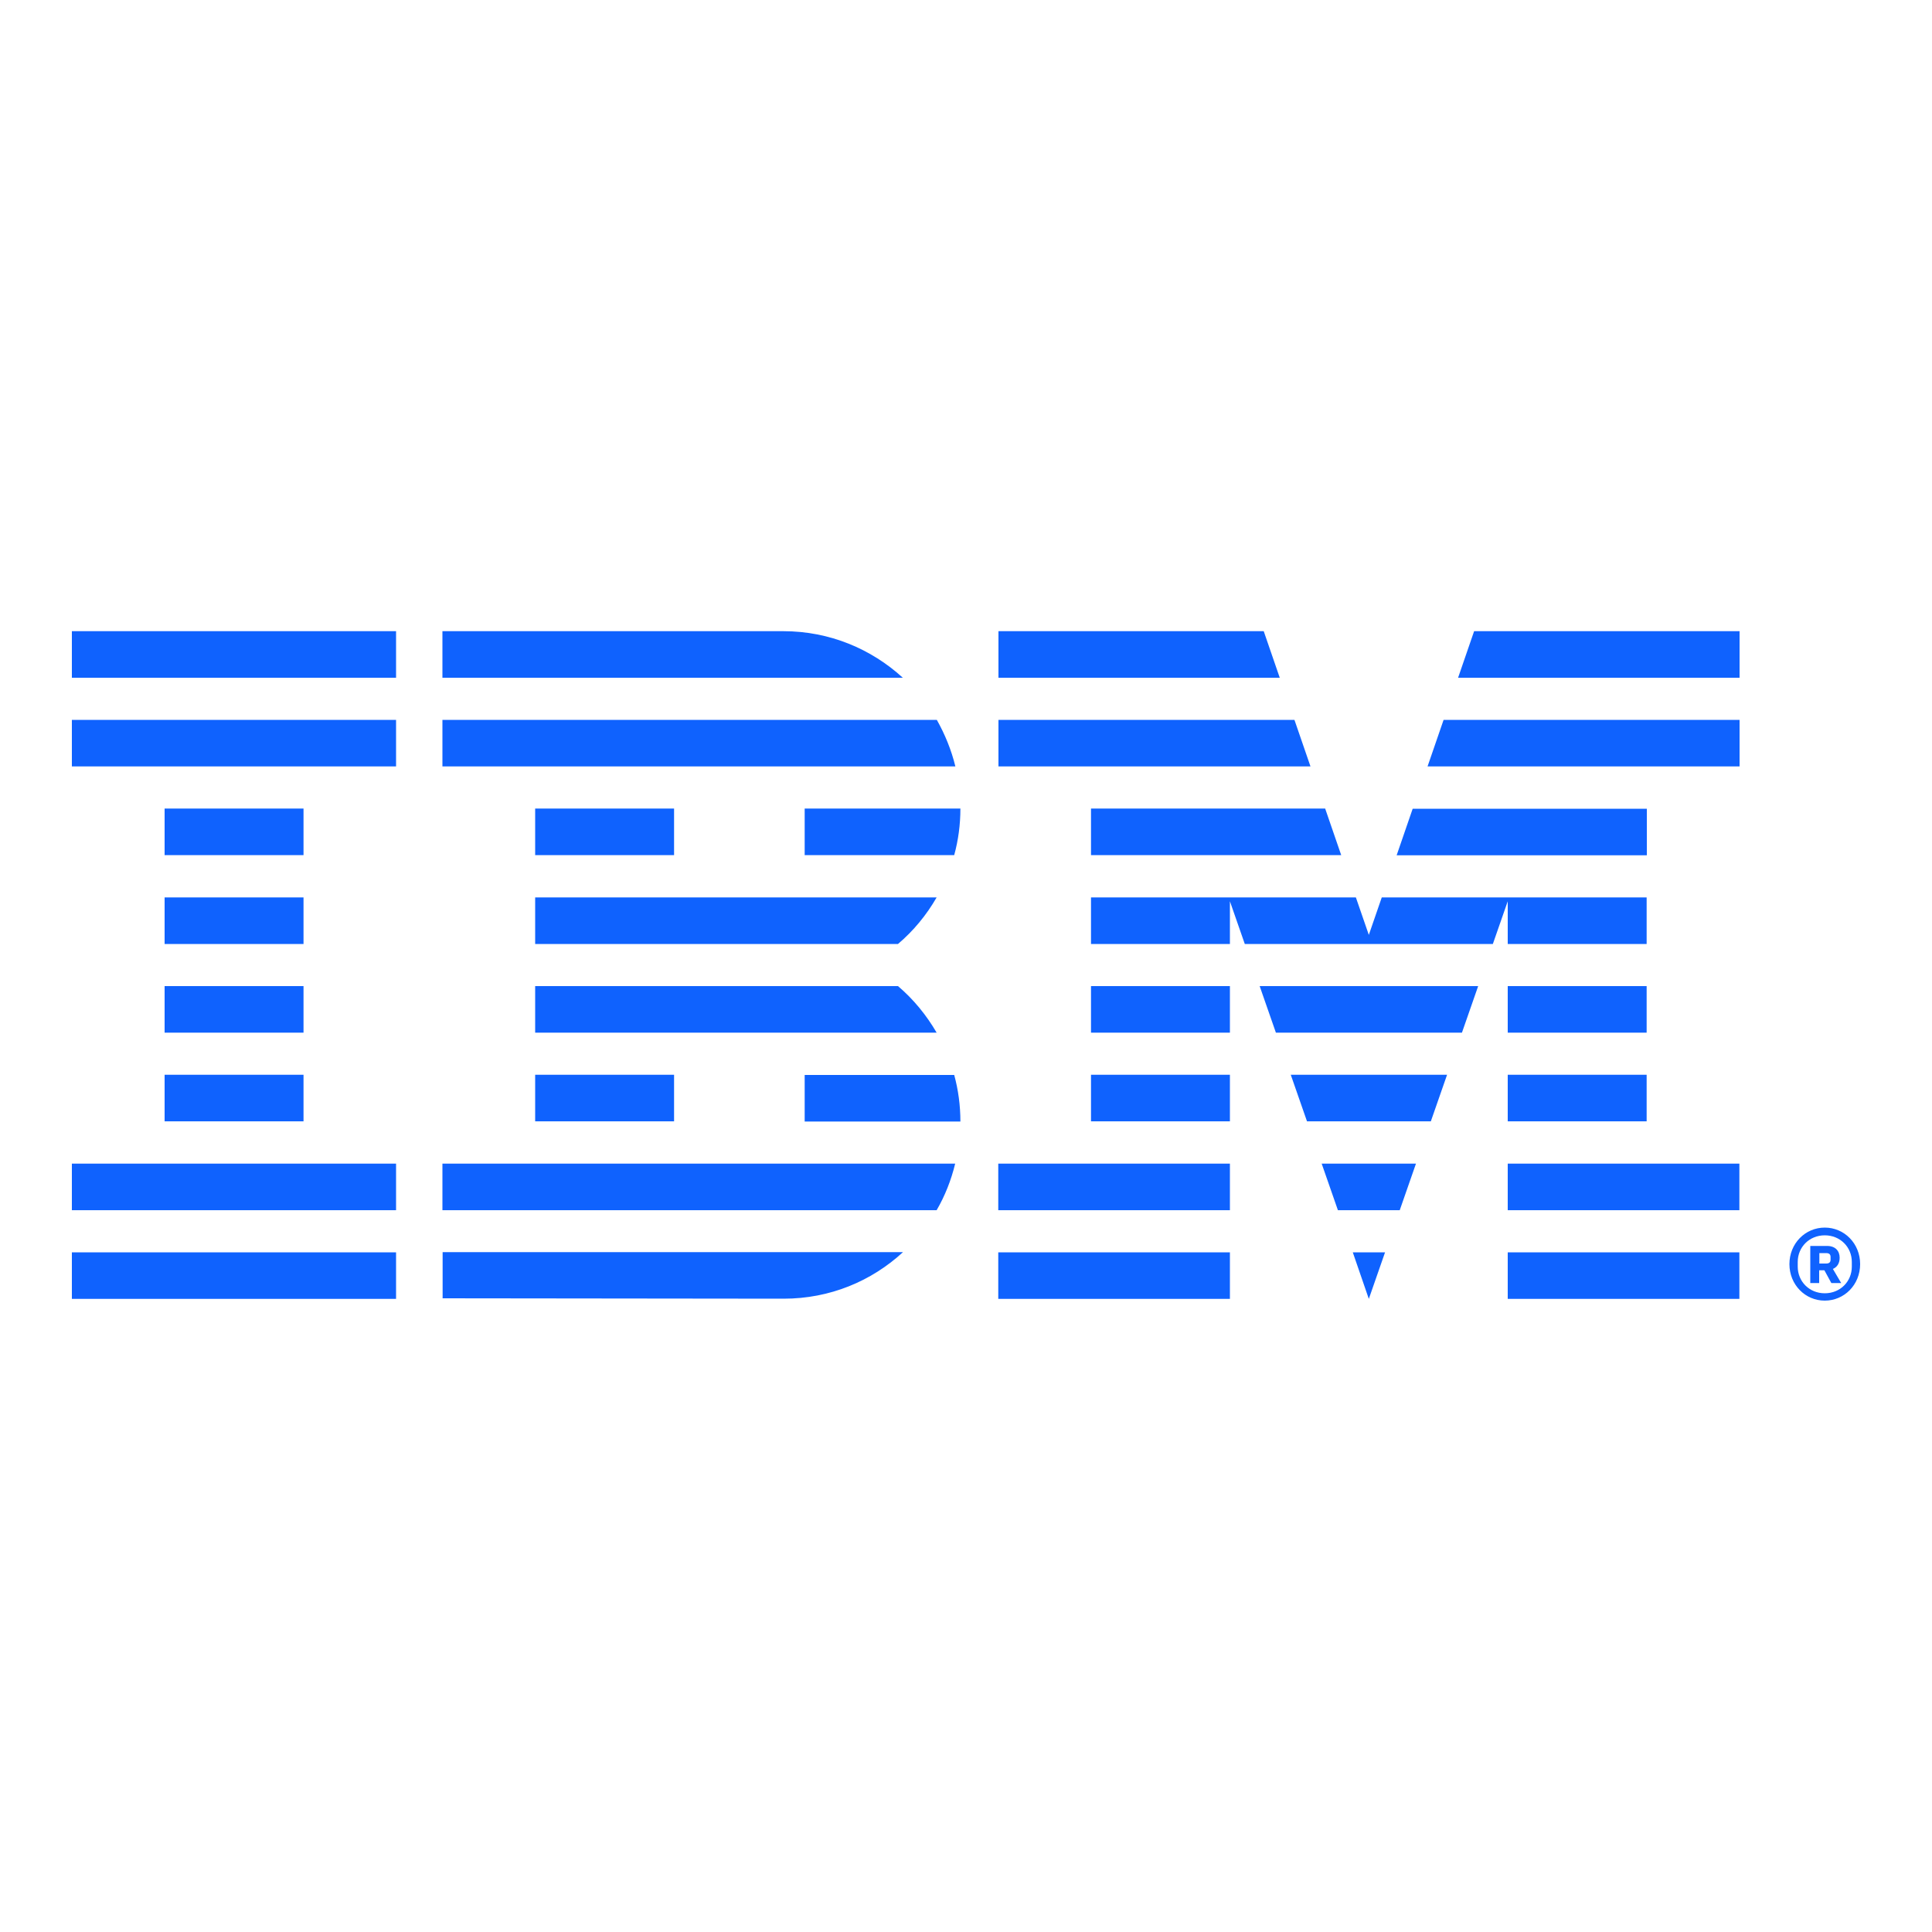
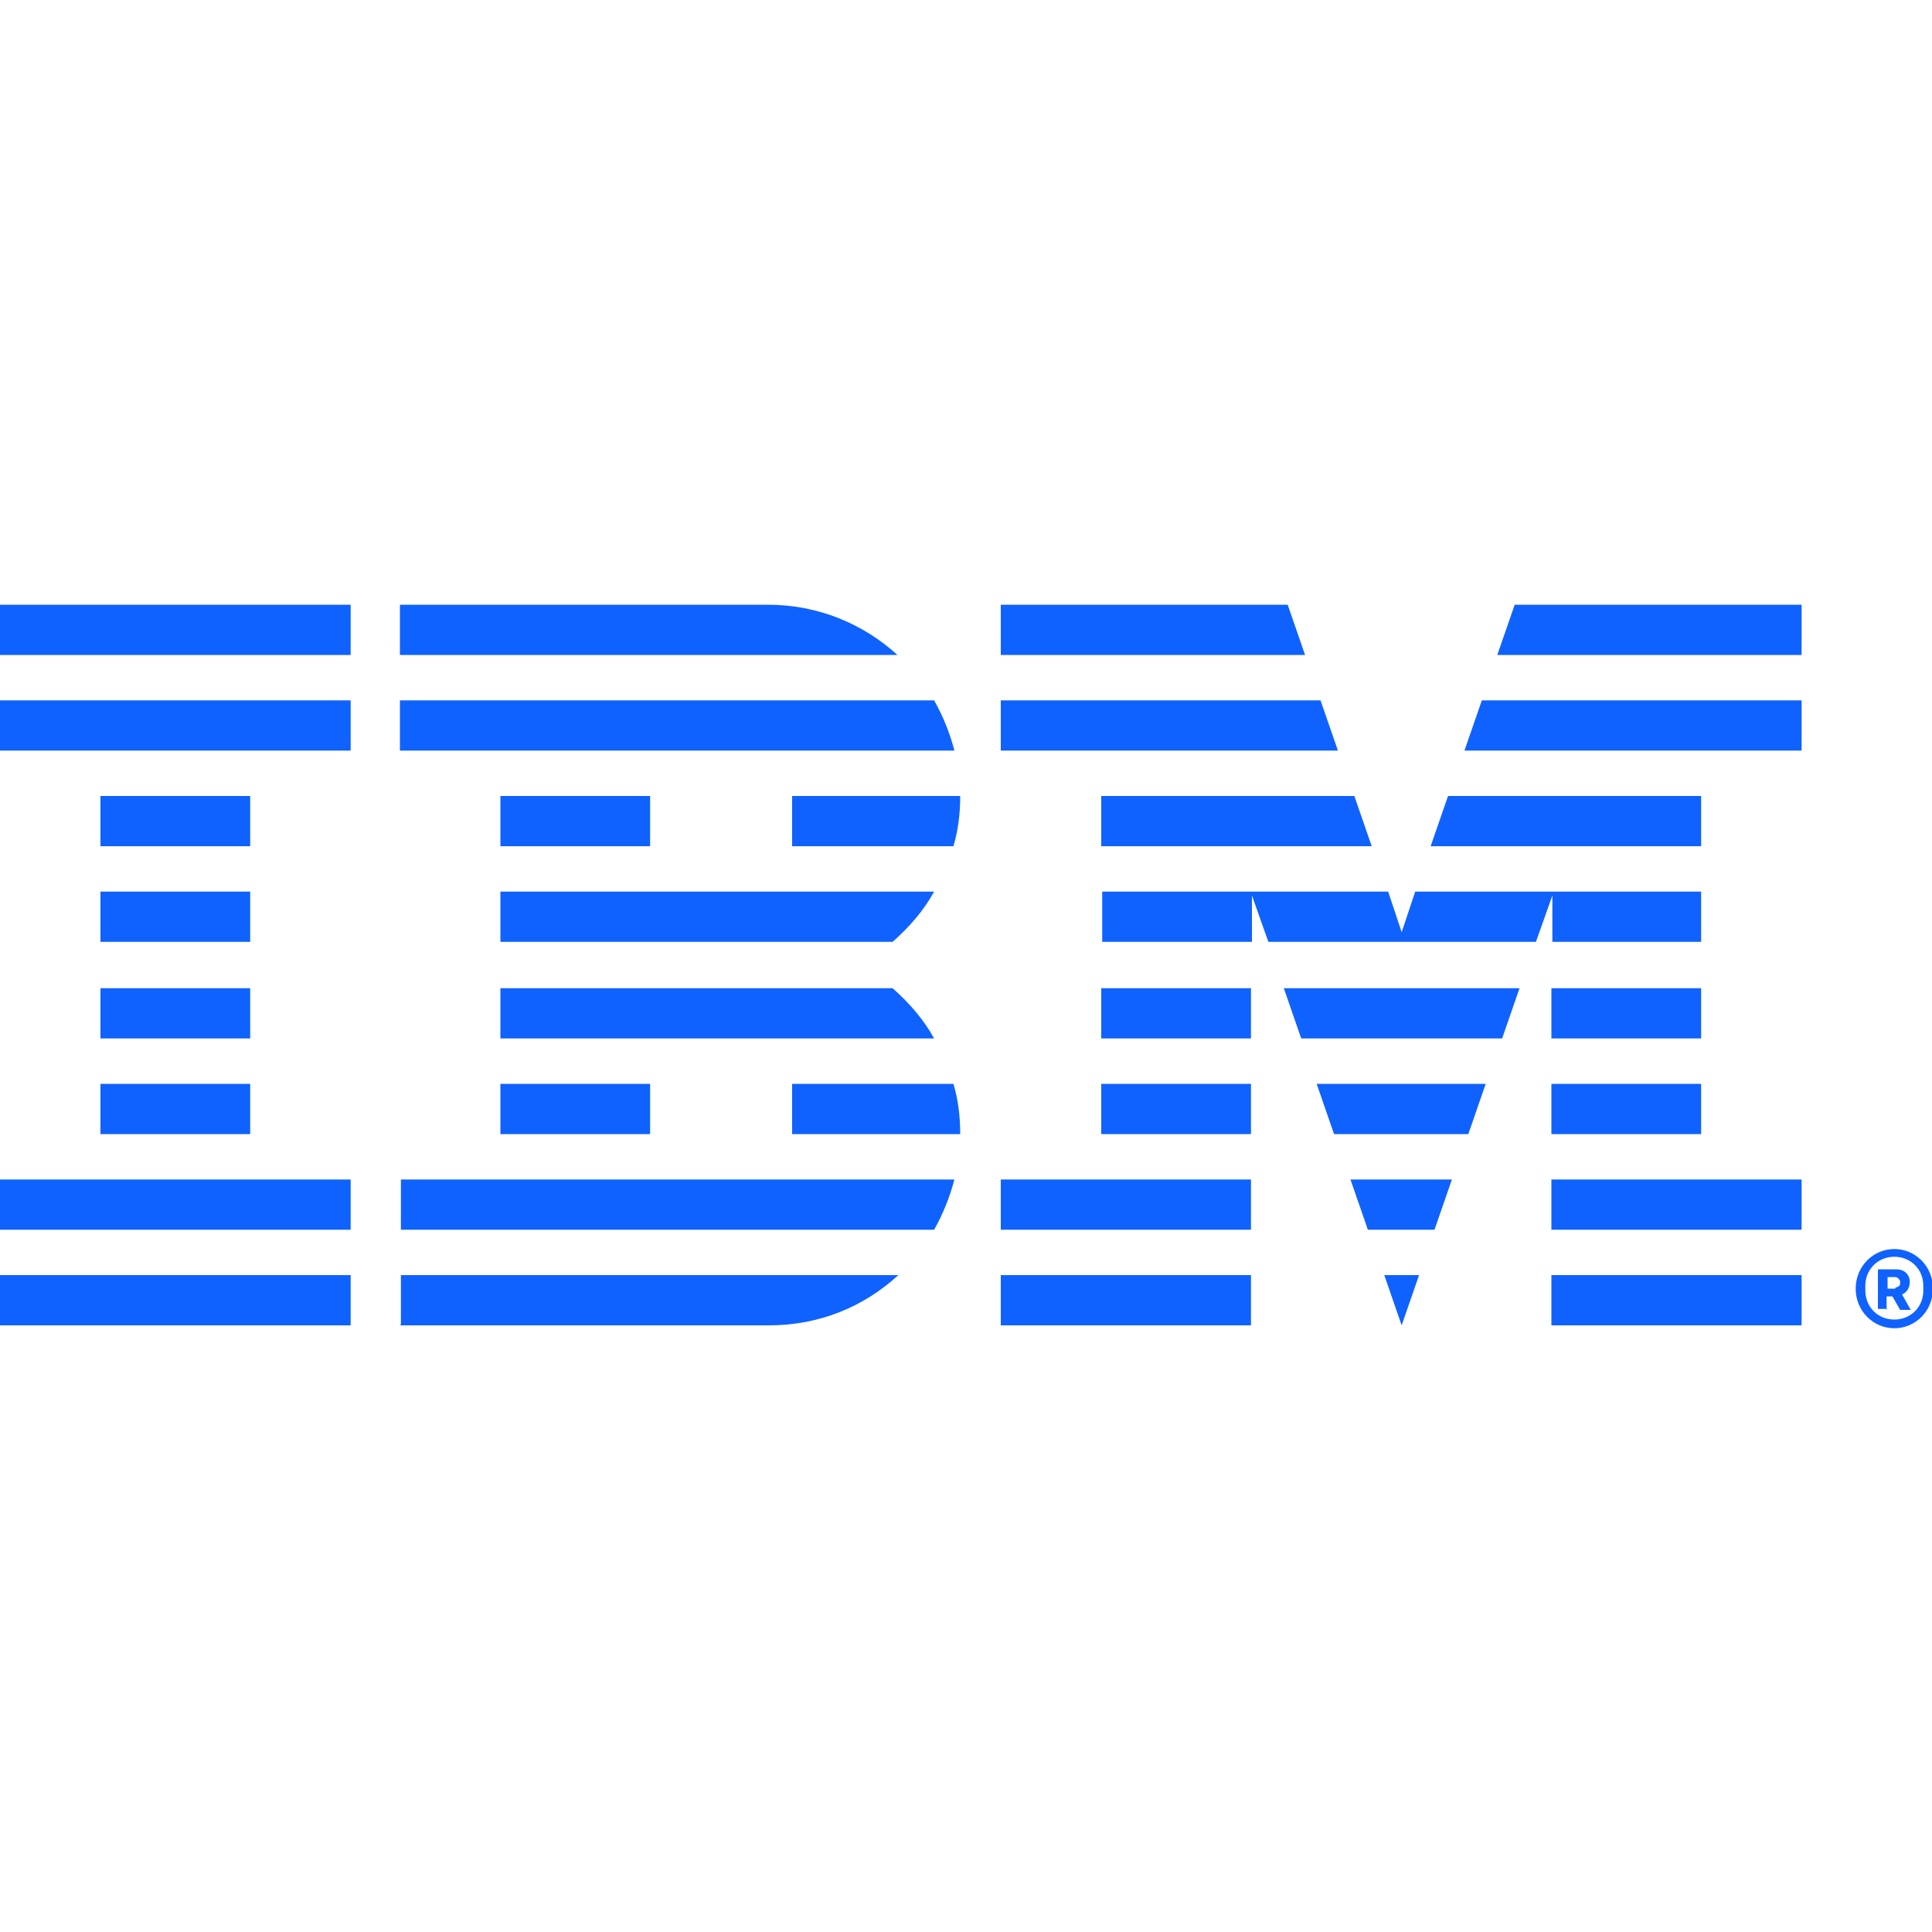
- <svg xmlns="http://www.w3.org/2000/svg" id="Layer_1" version="1.1" viewBox="0 0 100 100">
-   <path d="M94.52,65.4c.15,0,.23-.06.23-.2v-.14c0-.14-.08-.2-.23-.2h-.35v.54h.35ZM94.17,66.41h-.47v-1.92h.87c.43,0,.65.26.65.61,0,.3-.14.49-.35.58l.43.73h-.51l-.36-.66h-.27v.66h0ZM95.85,65.56v-.24c0-.77-.6-1.38-1.4-1.38s-1.4.61-1.4,1.38v.24c0,.77.6,1.38,1.4,1.38s1.4-.61,1.4-1.38ZM92.62,65.43c0-1.07.82-1.89,1.83-1.89s1.83.82,1.83,1.89-.82,1.89-1.83,1.89-1.83-.82-1.83-1.89ZM66.24,35.08l-.83-2.41h-13.73v2.41h14.57,0ZM67.83,39.67l-.83-2.41h-15.32v2.41h16.16ZM78.04,67.23h11.99v-2.41h-11.99v2.41ZM78.04,62.64h11.99v-2.41h-11.99v2.41ZM78.04,58.04h7.19v-2.41h-7.19v2.41ZM78.04,53.45h7.19v-2.41h-7.19v2.41ZM78.04,48.86h7.19v-2.41h-13.71l-.67,1.94-.67-1.94h-13.71v2.41h7.19v-2.21l.77,2.21h12.84l.77-2.21s0,2.21,0,2.21ZM85.24,41.86h-12.12l-.83,2.41h12.95v-2.41ZM56.47,53.45h7.19v-2.41h-7.19v2.41ZM56.47,58.04h7.19v-2.41h-7.19v2.41ZM51.67,62.64h11.99v-2.41h-11.99v2.41ZM51.67,67.23h11.99v-2.41h-11.99v2.41ZM76.3,32.67l-.83,2.41h14.57v-2.41h-13.73ZM73.88,39.67h16.16v-2.41h-15.32l-.83,2.41ZM56.47,44.26h12.95l-.83-2.41h-12.12v2.41h0ZM66.04,53.45h9.63l.84-2.41h-11.31s.84,2.41.84,2.41ZM67.65,58.04h6.41l.84-2.41h-8.09l.84,2.41ZM69.25,62.64h3.2l.84-2.41h-4.88l.84,2.41ZM70.85,67.23l.84-2.41h-1.67l.83,2.41ZM22.9,67.2l17.66.02c2.4,0,4.55-.91,6.18-2.41h-23.83v2.38ZM41.65,55.64v2.41h8.06c0-.83-.11-1.64-.32-2.41h-7.74ZM27.7,58.04h7.19v-2.41h-7.19v2.41ZM41.65,44.26h7.74c.21-.77.32-1.57.32-2.41h-8.06v2.41ZM27.7,44.26h7.19v-2.41h-7.19v2.41ZM40.56,32.67h-17.66v2.41h23.83c-1.63-1.49-3.79-2.41-6.18-2.41ZM48.48,37.26h-25.58v2.41h26.55c-.21-.86-.54-1.66-.96-2.41ZM27.7,46.45v2.41h18.78c.8-.68,1.47-1.49,2-2.41h-20.78ZM46.48,51.04h-18.78v2.41h20.78c-.53-.91-1.2-1.73-2-2.41ZM22.9,62.64h25.58c.43-.74.75-1.55.96-2.41h-26.54v2.41ZM3.72,35.08h16.78v-2.41H3.72v2.41ZM3.72,39.67h16.78v-2.41H3.72v2.41ZM8.52,44.26h7.19v-2.41h-7.19v2.41ZM8.52,48.86h7.19v-2.41h-7.19v2.41ZM8.52,53.45h7.19v-2.41h-7.19v2.41ZM8.52,58.04h7.19v-2.41h-7.19v2.41ZM3.72,62.64h16.78v-2.41H3.72v2.41ZM3.72,67.23h16.78v-2.41H3.72v2.41Z" style="fill: #0f62fe;" />
+ <svg xmlns="http://www.w3.org/2000/svg" id="Layer_1" version="1.1" viewBox="0 0 20 20">
+   <path d="M19.62,13.33s.05-.01.05-.04v-.03s-.02-.04-.05-.04h-.08v.12s.08,0,.08,0ZM19.54,13.55h-.1v-.41h.19c.09,0,.14.06.14.13,0,.06-.03.11-.08.13l.09.16h-.11l-.08-.14h-.06v.14h0ZM19.91,13.36v-.05c0-.17-.13-.3-.3-.3s-.3.13-.3.3v.05c0,.17.13.3.3.3s.3-.13.3-.3ZM19.21,13.34c0-.23.18-.41.4-.41s.4.18.4.41-.18.41-.4.41-.4-.18-.4-.41ZM13.51,6.78l-.18-.52h-2.97v.52h3.15,0ZM13.85,7.77l-.18-.52h-3.31v.52h3.49,0ZM16.06,13.72h2.59v-.52h-2.59v.52ZM16.06,12.73h2.59v-.52h-2.59v.52ZM16.06,11.74h1.55v-.52h-1.55v.52ZM16.06,10.75h1.55v-.52h-1.55v.52ZM16.06,9.75h1.55v-.52h-2.96l-.14.42-.14-.42h-2.96v.52h1.55v-.48l.17.48h2.77l.17-.48v.48ZM17.61,8.24h-2.62l-.18.52h2.8s0-.52,0-.52ZM11.4,10.75h1.55v-.52h-1.55v.52ZM11.4,11.74h1.55v-.52h-1.55v.52ZM10.36,12.73h2.59v-.52h-2.59v.52ZM10.36,13.72h2.59v-.52h-2.59v.52ZM15.68,6.26l-.18.52h3.15v-.52h-2.97ZM15.16,7.77h3.49v-.52h-3.31l-.18.52h0ZM11.4,8.76h2.8l-.18-.52h-2.62v.52h0ZM13.47,10.75h2.08l.18-.52h-2.44s.18.52.18.52ZM13.81,11.74h1.39l.18-.52h-1.75s.18.52.18.52ZM14.16,12.73h.69l.18-.52h-1.05s.18.52.18.52ZM14.51,13.72l.18-.52h-.36l.18.52ZM4.14,13.72h3.82c.52,0,.98-.19,1.34-.52h-5.15v.51h0ZM8.2,11.22v.52h1.74c0-.18-.02-.35-.07-.52h-1.67ZM5.18,11.74h1.55v-.52h-1.55s0,.52,0,.52ZM8.2,8.76h1.67c.05-.17.07-.34.07-.52h-1.74s0,.52,0,.52ZM5.18,8.76h1.55v-.52h-1.55s0,.52,0,.52ZM7.96,6.26h-3.82v.52h5.15c-.35-.32-.82-.52-1.34-.52h0ZM9.67,7.25h-5.53v.52h5.74c-.05-.19-.12-.36-.21-.52h0ZM5.18,9.23v.52h4.06c.17-.15.32-.32.43-.52h-4.49ZM9.24,10.23h-4.06v.52h4.49c-.11-.2-.26-.37-.43-.52ZM4.14,12.73h5.53c.09-.16.16-.33.21-.52h-5.73s0,.52,0,.52ZM0,6.78h3.63v-.52H0v.52ZM0,7.77h3.63v-.52H0v.52ZM1.04,8.76h1.55v-.52h-1.55v.52ZM1.04,9.75h1.55v-.52h-1.55v.52ZM1.04,10.75h1.55v-.52h-1.55v.52ZM1.04,11.74h1.55v-.52h-1.55v.52ZM0,12.73h3.63v-.52H0v.52ZM0,13.72h3.63v-.52H0v.52Z" style="fill: #0f62fe;" />
</svg>
